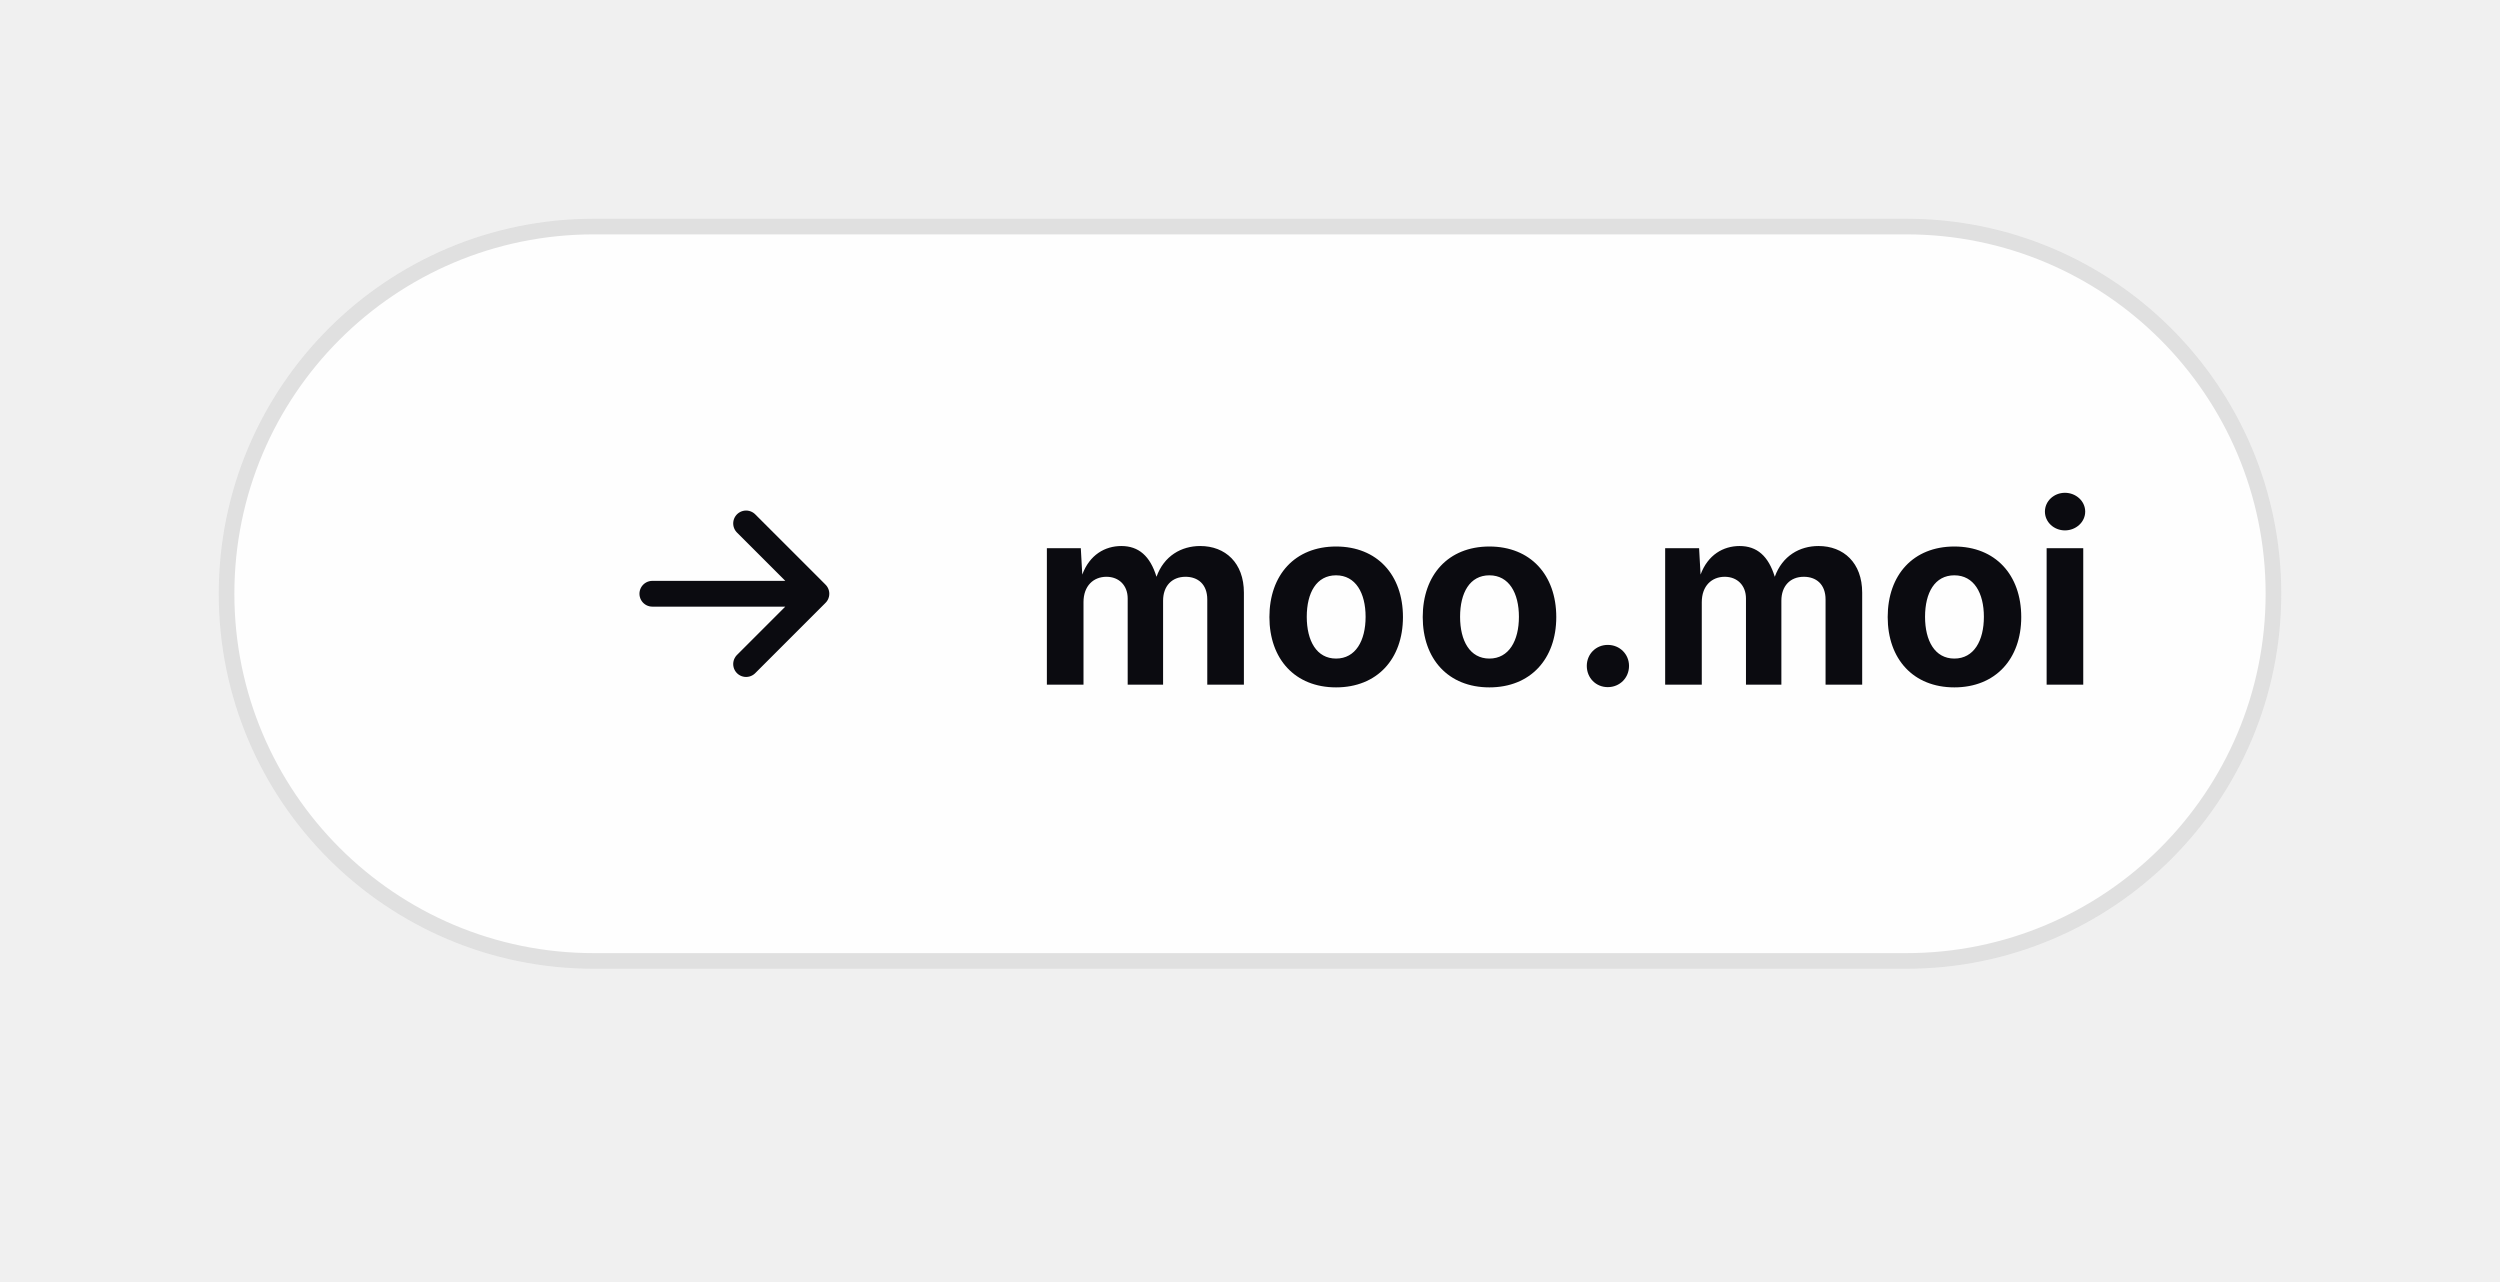
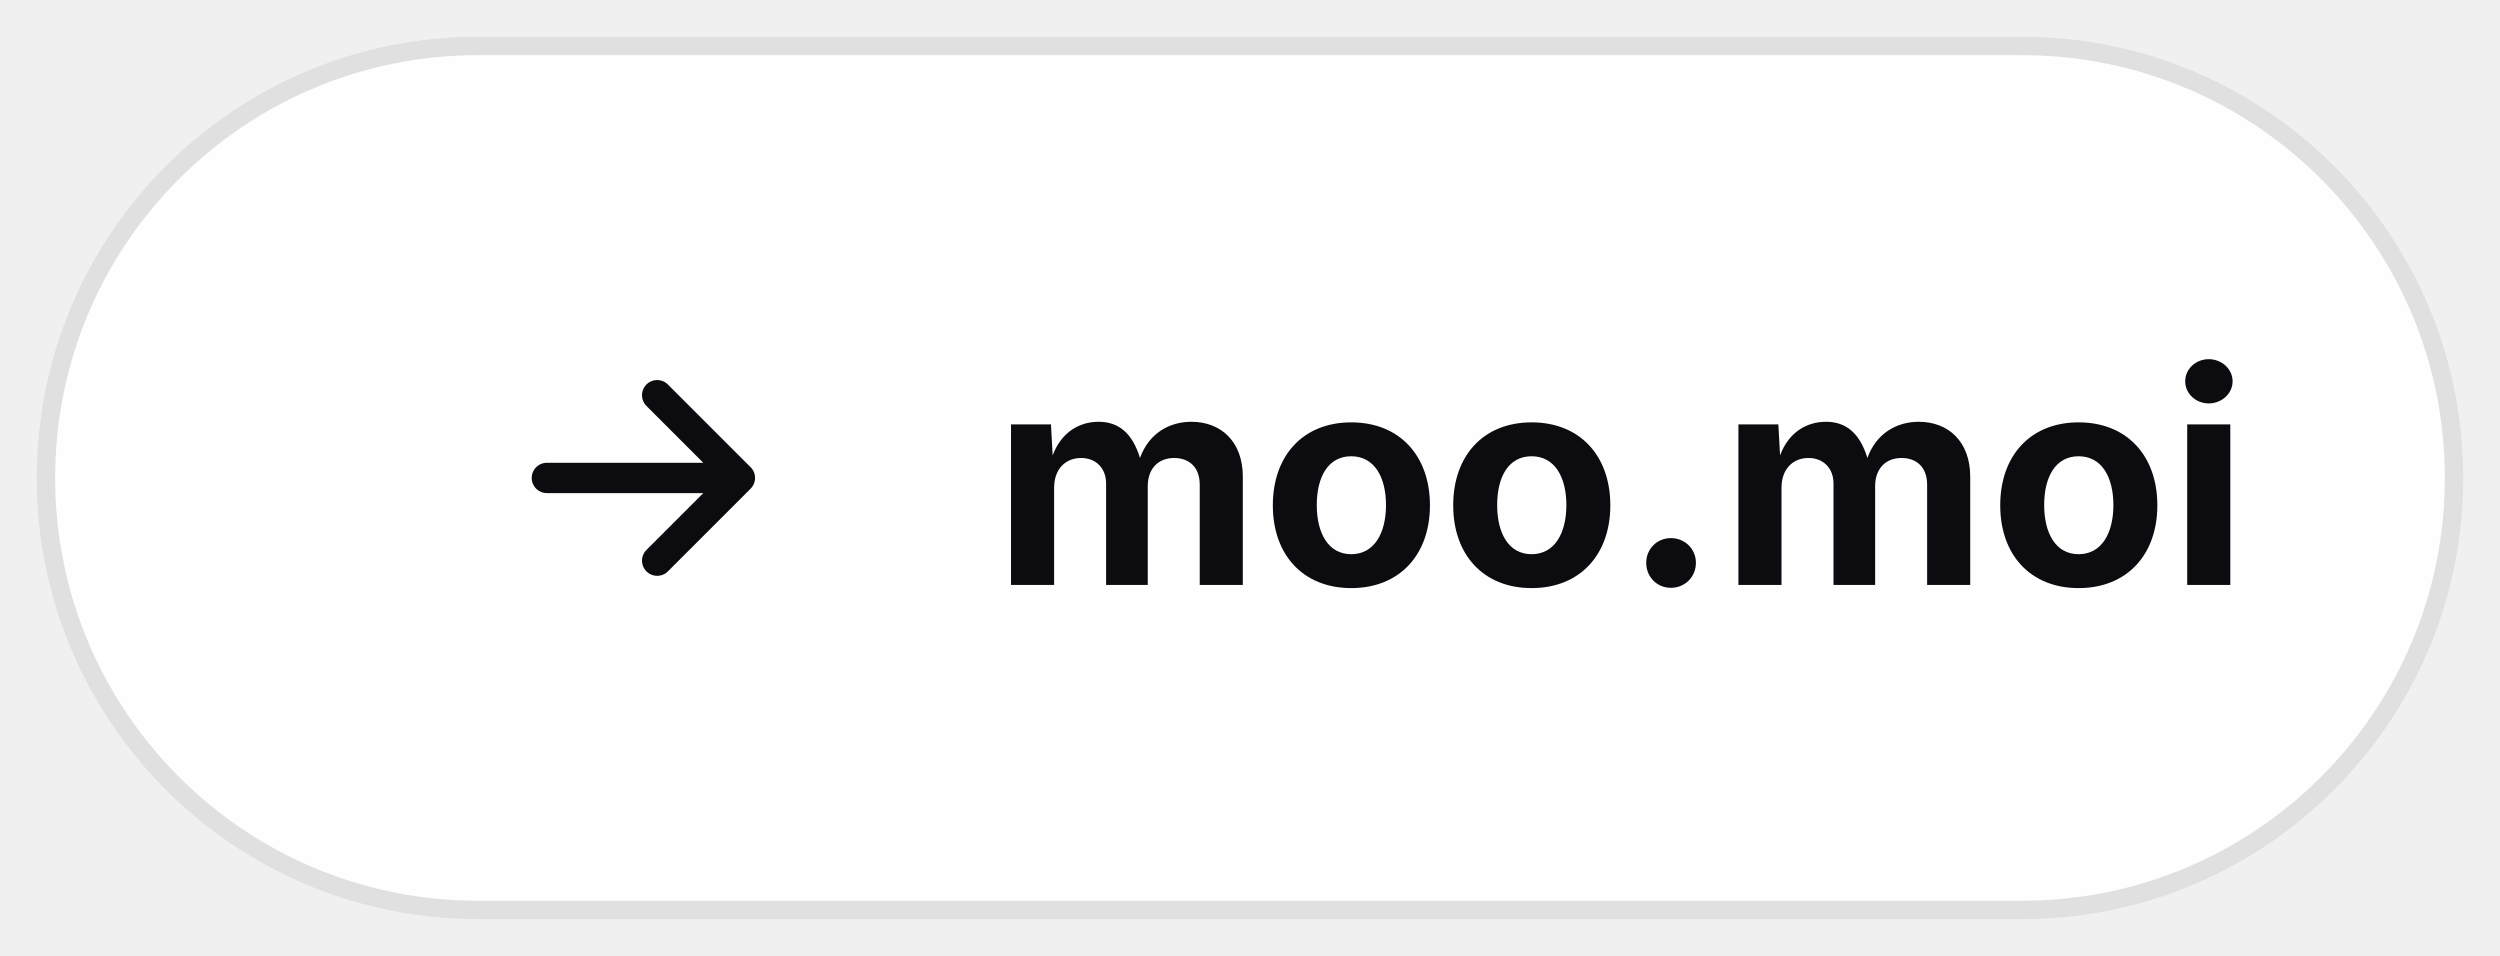
- <svg xmlns="http://www.w3.org/2000/svg" width="160" height="82" viewBox="0 0 160 82" role="img" aria-label="moo.moi">
+ <svg xmlns="http://www.w3.org/2000/svg" width="136" height="52" viewBox="0 0 136 52" role="img" aria-label="moo.moi">
  <defs />
-   <rect x="14" y="14" width="132" height="48" rx="24.0" fill="#FFFFFF" fill-opacity="0.9" />
-   <rect x="14.5" y="14.5" width="131" height="47" rx="23.5" fill="none" stroke="#000000" stroke-opacity="0.12" />
-   <g transform="translate(38 29.0) scale(0.75)">
+   <rect x="2" y="2" width="132" height="48" rx="24.0" fill="#FFFFFF" fill-opacity="0.9" />
+   <rect x="2.5" y="2.5" width="131" height="47" rx="23.5" fill="none" stroke="#000000" stroke-opacity="0.12" />
+   <g transform="translate(26 17.0) scale(0.75)">
    <path d="M5 12h14m0 0-6-6m6 6-6 6" fill="none" stroke="#0B0B10" stroke-width="2.2" stroke-linecap="round" stroke-linejoin="round" />
  </g>
-   <text x="66" y="38.0" dominant-baseline="central" font-family="-apple-system, BlinkMacSystemFont, 'Segoe UI', 'Inter', Helvetica, Arial, sans-serif" font-size="16" font-weight="650" fill="#0B0B10">moo.moi</text>
+   <text x="54" y="26.0" dominant-baseline="central" font-family="-apple-system, BlinkMacSystemFont, 'Segoe UI', 'Inter', Helvetica, Arial, sans-serif" font-size="16" font-weight="650" fill="#0B0B10">moo.moi</text>
</svg>
